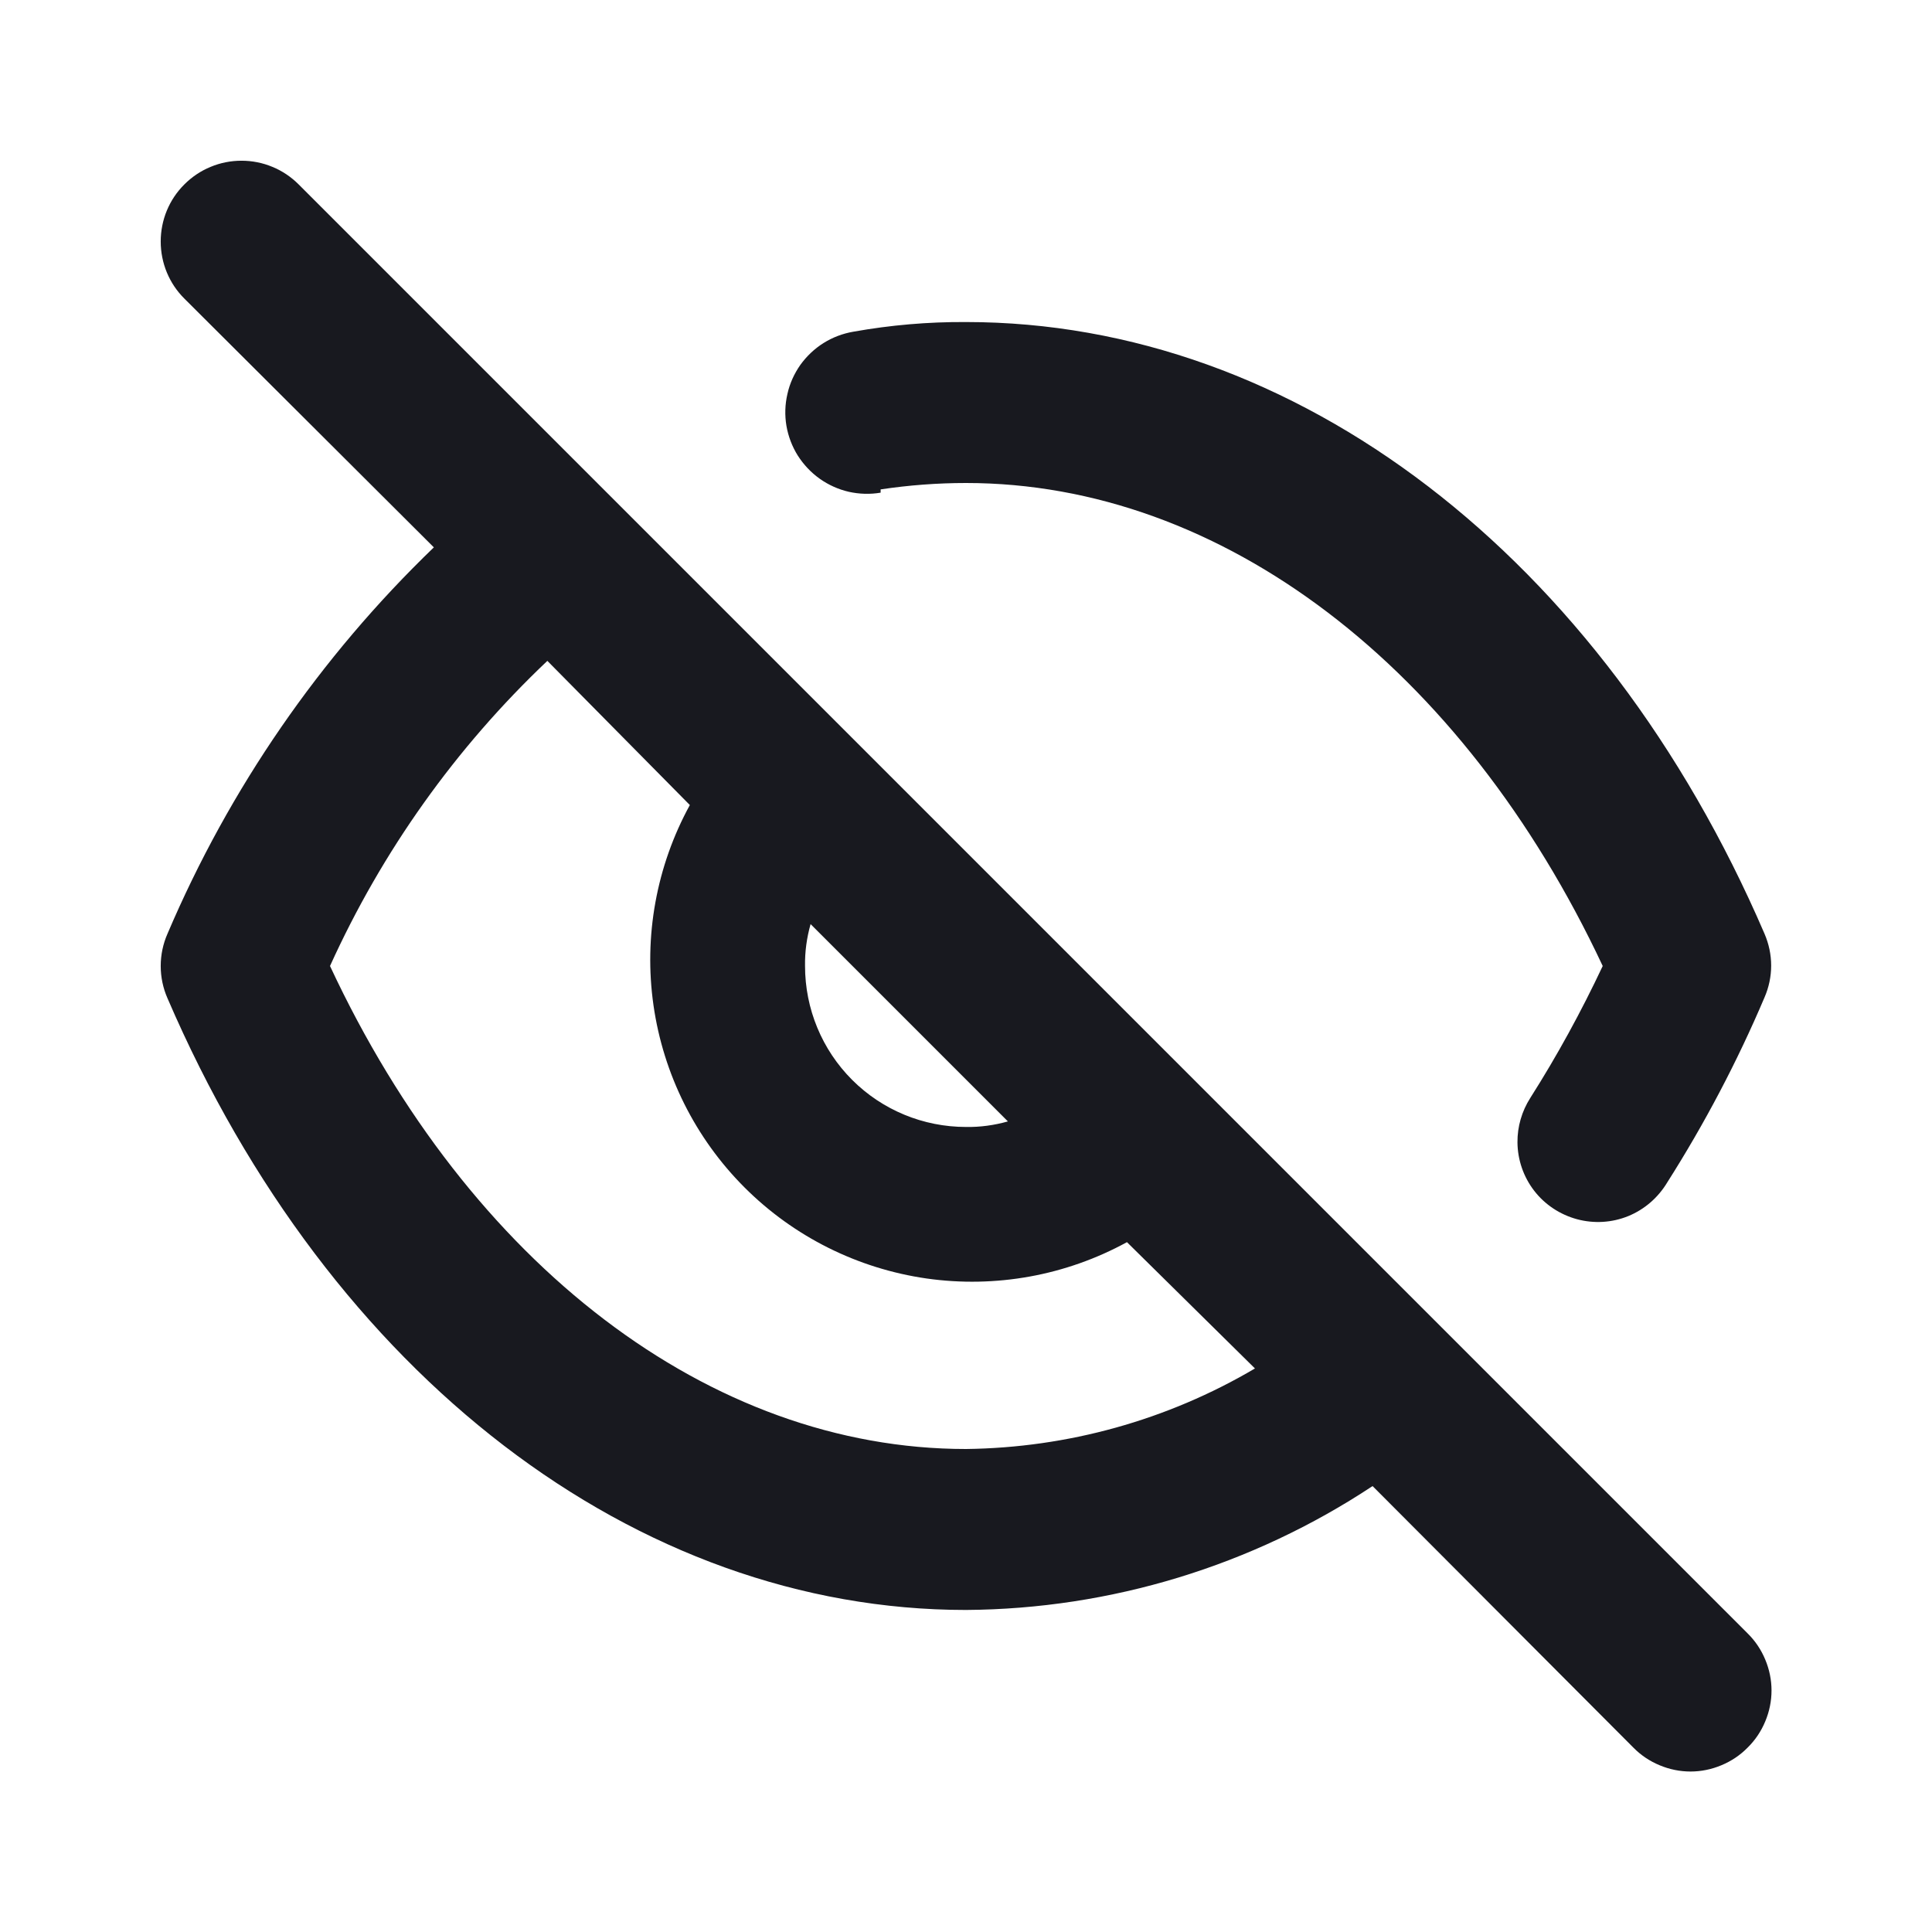
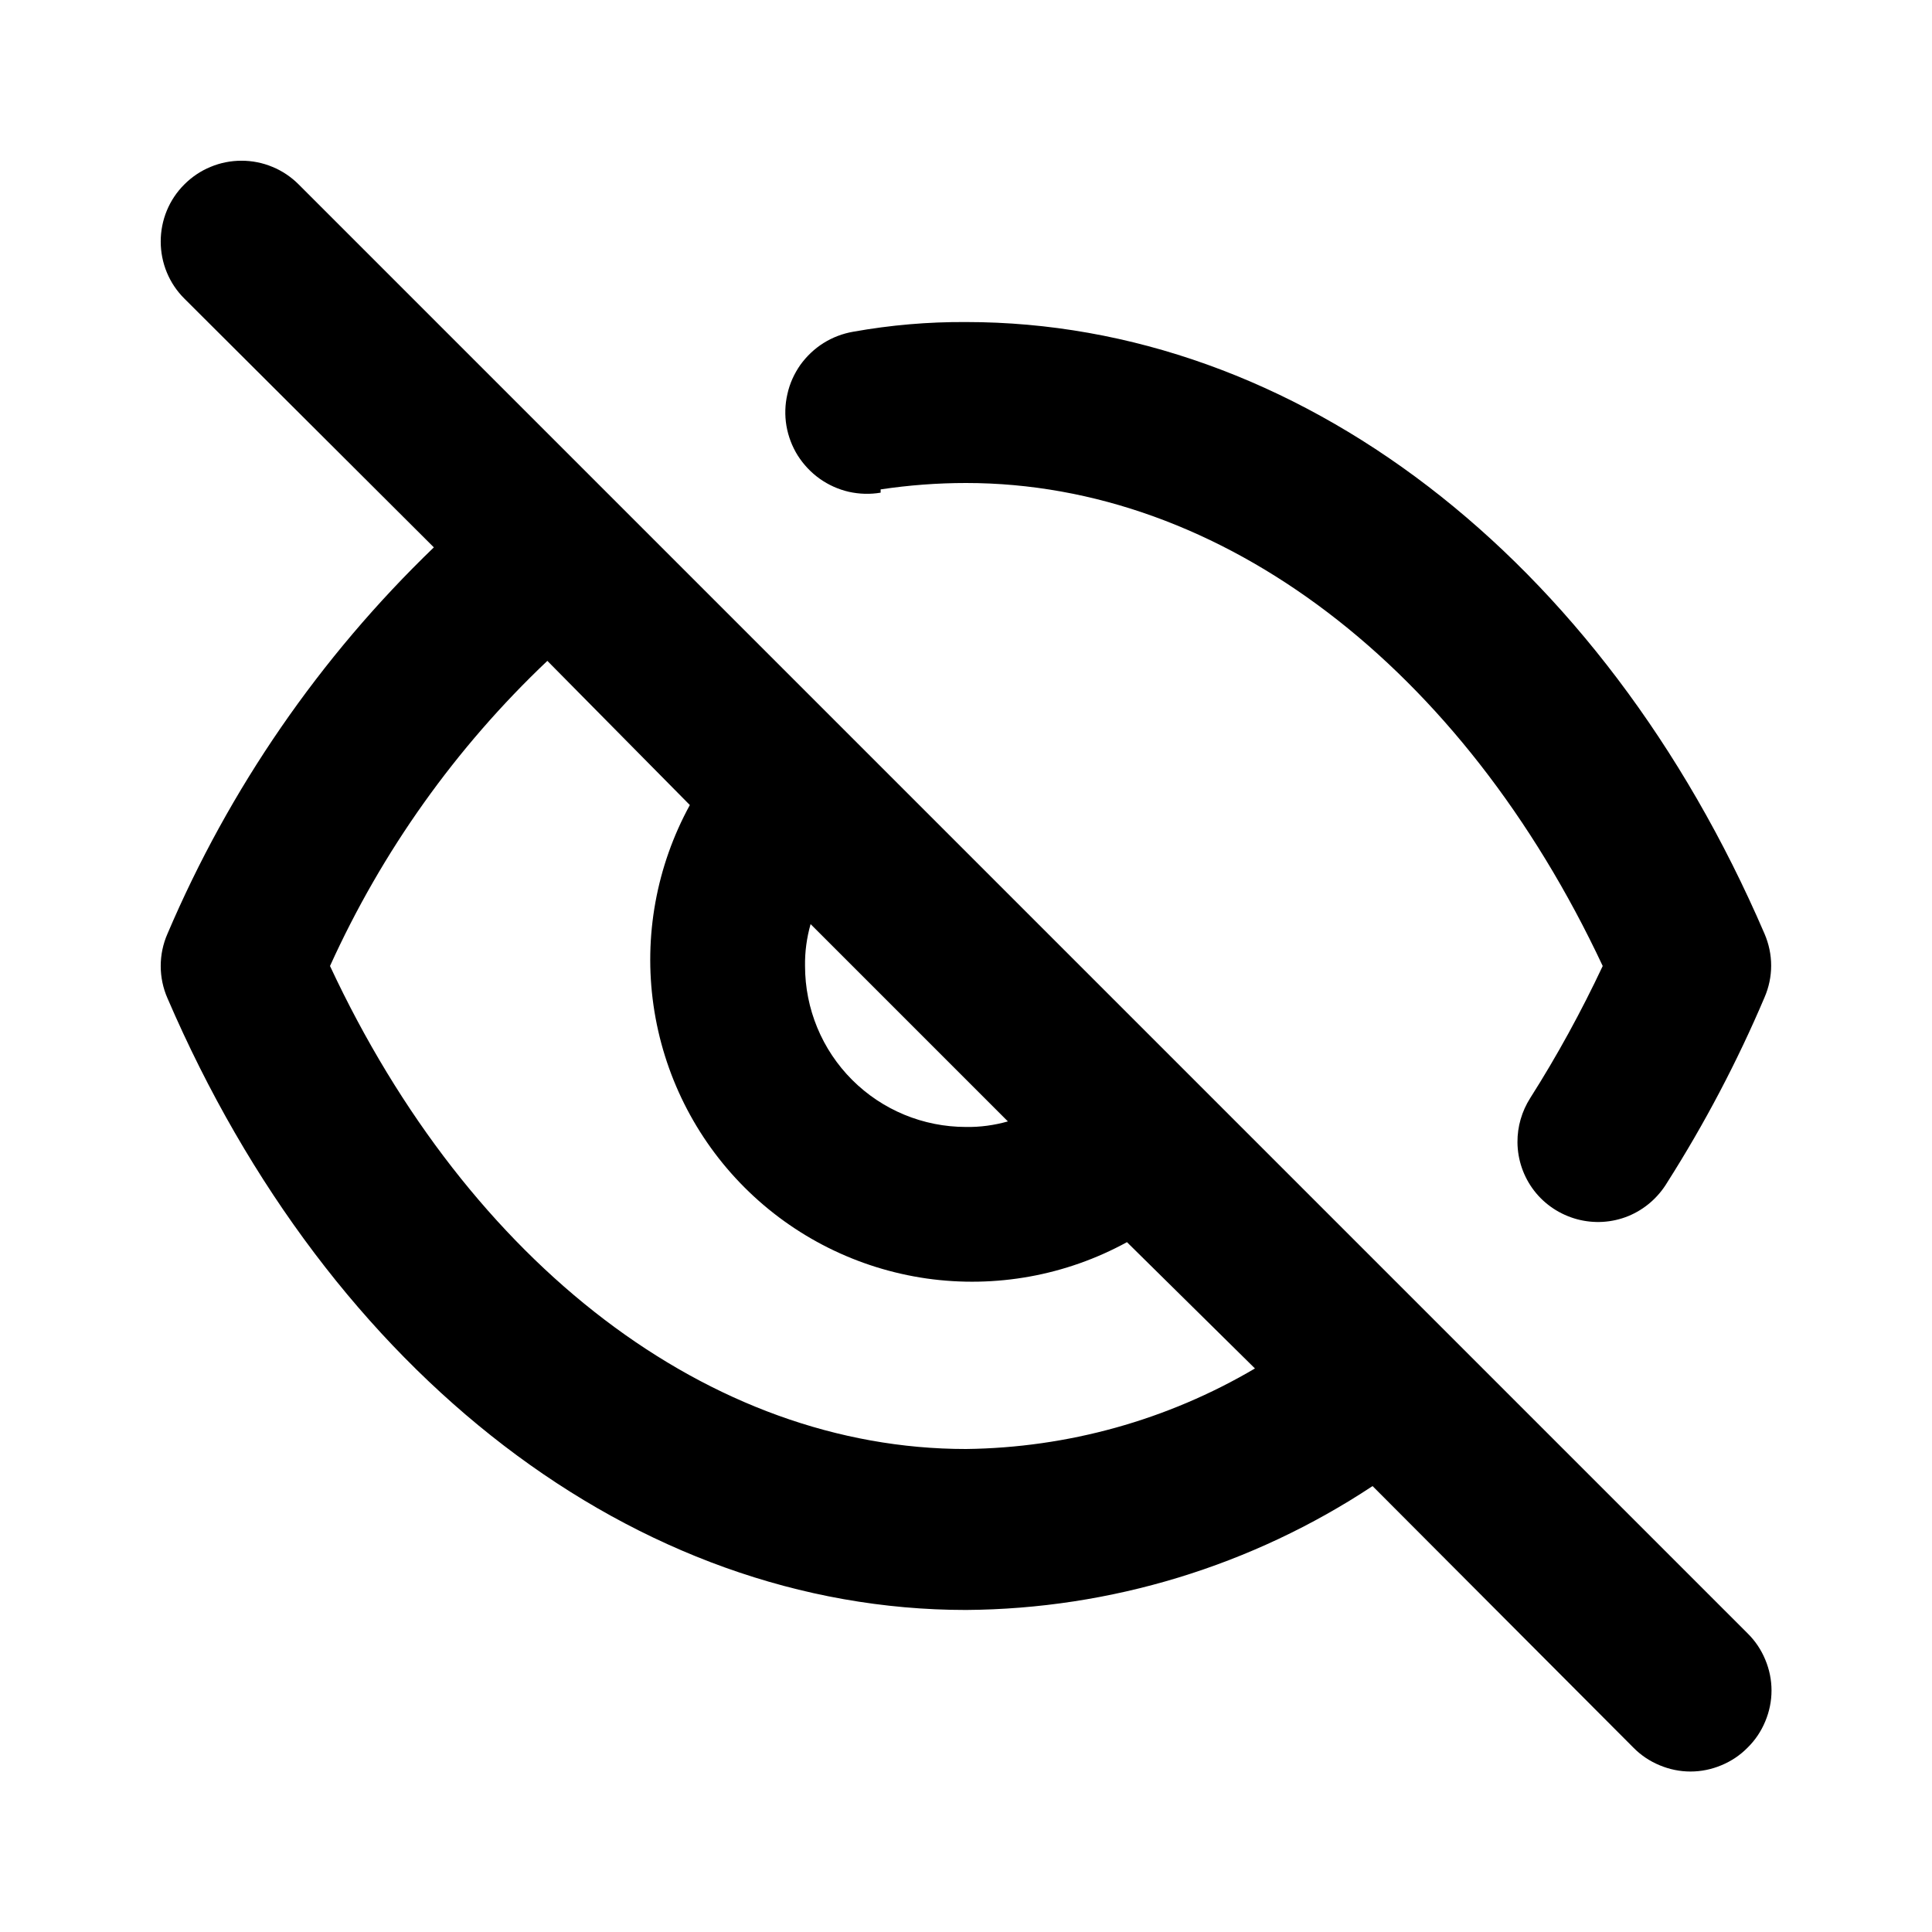
- <svg xmlns="http://www.w3.org/2000/svg" width="16" height="16" viewBox="0 0 16 16" fill="none">
-   <path d="M7.293 4.053C7.527 4.018 7.763 4 8 4C10.12 4 12.113 5.527 13.273 8C13.096 8.376 12.896 8.742 12.673 9.093C12.603 9.203 12.566 9.33 12.567 9.46C12.568 9.605 12.617 9.747 12.706 9.862C12.795 9.977 12.92 10.059 13.06 10.097C13.201 10.135 13.35 10.126 13.485 10.071C13.619 10.016 13.732 9.918 13.807 9.793C14.117 9.305 14.387 8.792 14.613 8.26C14.649 8.177 14.668 8.087 14.668 7.997C14.668 7.906 14.649 7.817 14.613 7.733C13.267 4.607 10.733 2.667 8 2.667C7.687 2.665 7.375 2.692 7.067 2.747C6.979 2.762 6.895 2.794 6.82 2.841C6.745 2.888 6.68 2.95 6.628 3.022C6.577 3.095 6.54 3.176 6.521 3.263C6.501 3.349 6.498 3.439 6.513 3.527C6.528 3.614 6.56 3.698 6.607 3.773C6.655 3.848 6.716 3.913 6.789 3.965C6.861 4.016 6.943 4.053 7.03 4.073C7.116 4.092 7.206 4.095 7.293 4.08V4.053ZM2.473 1.527C2.411 1.465 2.337 1.415 2.256 1.382C2.175 1.348 2.088 1.331 2 1.331C1.912 1.331 1.825 1.348 1.744 1.382C1.663 1.415 1.589 1.465 1.527 1.527C1.401 1.652 1.331 1.822 1.331 2C1.331 2.178 1.401 2.348 1.527 2.473L3.593 4.533C2.65 5.441 1.9 6.529 1.387 7.733C1.35 7.817 1.331 7.908 1.331 8C1.331 8.092 1.35 8.183 1.387 8.267C2.733 11.393 5.267 13.333 8 13.333C9.198 13.325 10.368 12.968 11.367 12.307L13.527 14.473C13.589 14.536 13.662 14.585 13.744 14.619C13.825 14.653 13.912 14.671 14 14.671C14.088 14.671 14.175 14.653 14.256 14.619C14.338 14.585 14.411 14.536 14.473 14.473C14.536 14.411 14.585 14.338 14.619 14.256C14.653 14.175 14.671 14.088 14.671 14C14.671 13.912 14.653 13.825 14.619 13.744C14.585 13.662 14.536 13.589 14.473 13.527L2.473 1.527ZM6.713 7.653L8.347 9.287C8.234 9.319 8.117 9.335 8 9.333C7.646 9.333 7.307 9.193 7.057 8.943C6.807 8.693 6.667 8.354 6.667 8C6.665 7.883 6.681 7.766 6.713 7.653ZM8 12C5.88 12 3.887 10.473 2.733 8C3.164 7.049 3.775 6.191 4.533 5.473L5.713 6.667C5.436 7.173 5.33 7.755 5.412 8.326C5.494 8.897 5.758 9.426 6.166 9.834C6.574 10.242 7.103 10.506 7.674 10.588C8.245 10.669 8.827 10.564 9.333 10.287L10.393 11.333C9.667 11.761 8.842 11.99 8 12Z" fill="#18191F" />
+ <svg xmlns="http://www.w3.org/2000/svg" width="16" height="16" viewBox="0 0 16 16" fill="current">
+   <path d="M7.293 4.053C7.527 4.018 7.763 4 8 4C10.12 4 12.113 5.527 13.273 8C13.096 8.376 12.896 8.742 12.673 9.093C12.603 9.203 12.566 9.33 12.567 9.46C12.568 9.605 12.617 9.747 12.706 9.862C12.795 9.977 12.92 10.059 13.06 10.097C13.201 10.135 13.35 10.126 13.485 10.071C13.619 10.016 13.732 9.918 13.807 9.793C14.117 9.305 14.387 8.792 14.613 8.26C14.649 8.177 14.668 8.087 14.668 7.997C14.668 7.906 14.649 7.817 14.613 7.733C13.267 4.607 10.733 2.667 8 2.667C7.687 2.665 7.375 2.692 7.067 2.747C6.979 2.762 6.895 2.794 6.82 2.841C6.745 2.888 6.68 2.95 6.628 3.022C6.577 3.095 6.54 3.176 6.521 3.263C6.501 3.349 6.498 3.439 6.513 3.527C6.528 3.614 6.56 3.698 6.607 3.773C6.655 3.848 6.716 3.913 6.789 3.965C6.861 4.016 6.943 4.053 7.03 4.073C7.116 4.092 7.206 4.095 7.293 4.08V4.053ZM2.473 1.527C2.411 1.465 2.337 1.415 2.256 1.382C2.175 1.348 2.088 1.331 2 1.331C1.912 1.331 1.825 1.348 1.744 1.382C1.663 1.415 1.589 1.465 1.527 1.527C1.401 1.652 1.331 1.822 1.331 2C1.331 2.178 1.401 2.348 1.527 2.473L3.593 4.533C2.65 5.441 1.9 6.529 1.387 7.733C1.35 7.817 1.331 7.908 1.331 8C1.331 8.092 1.35 8.183 1.387 8.267C2.733 11.393 5.267 13.333 8 13.333C9.198 13.325 10.368 12.968 11.367 12.307L13.527 14.473C13.589 14.536 13.662 14.585 13.744 14.619C13.825 14.653 13.912 14.671 14 14.671C14.088 14.671 14.175 14.653 14.256 14.619C14.338 14.585 14.411 14.536 14.473 14.473C14.536 14.411 14.585 14.338 14.619 14.256C14.653 14.175 14.671 14.088 14.671 14C14.671 13.912 14.653 13.825 14.619 13.744C14.585 13.662 14.536 13.589 14.473 13.527L2.473 1.527ZM6.713 7.653L8.347 9.287C8.234 9.319 8.117 9.335 8 9.333C7.646 9.333 7.307 9.193 7.057 8.943C6.807 8.693 6.667 8.354 6.667 8C6.665 7.883 6.681 7.766 6.713 7.653ZM8 12C5.88 12 3.887 10.473 2.733 8C3.164 7.049 3.775 6.191 4.533 5.473L5.713 6.667C5.436 7.173 5.33 7.755 5.412 8.326C5.494 8.897 5.758 9.426 6.166 9.834C6.574 10.242 7.103 10.506 7.674 10.588C8.245 10.669 8.827 10.564 9.333 10.287L10.393 11.333C9.667 11.761 8.842 11.99 8 12Z" fill="current" />
</svg>
